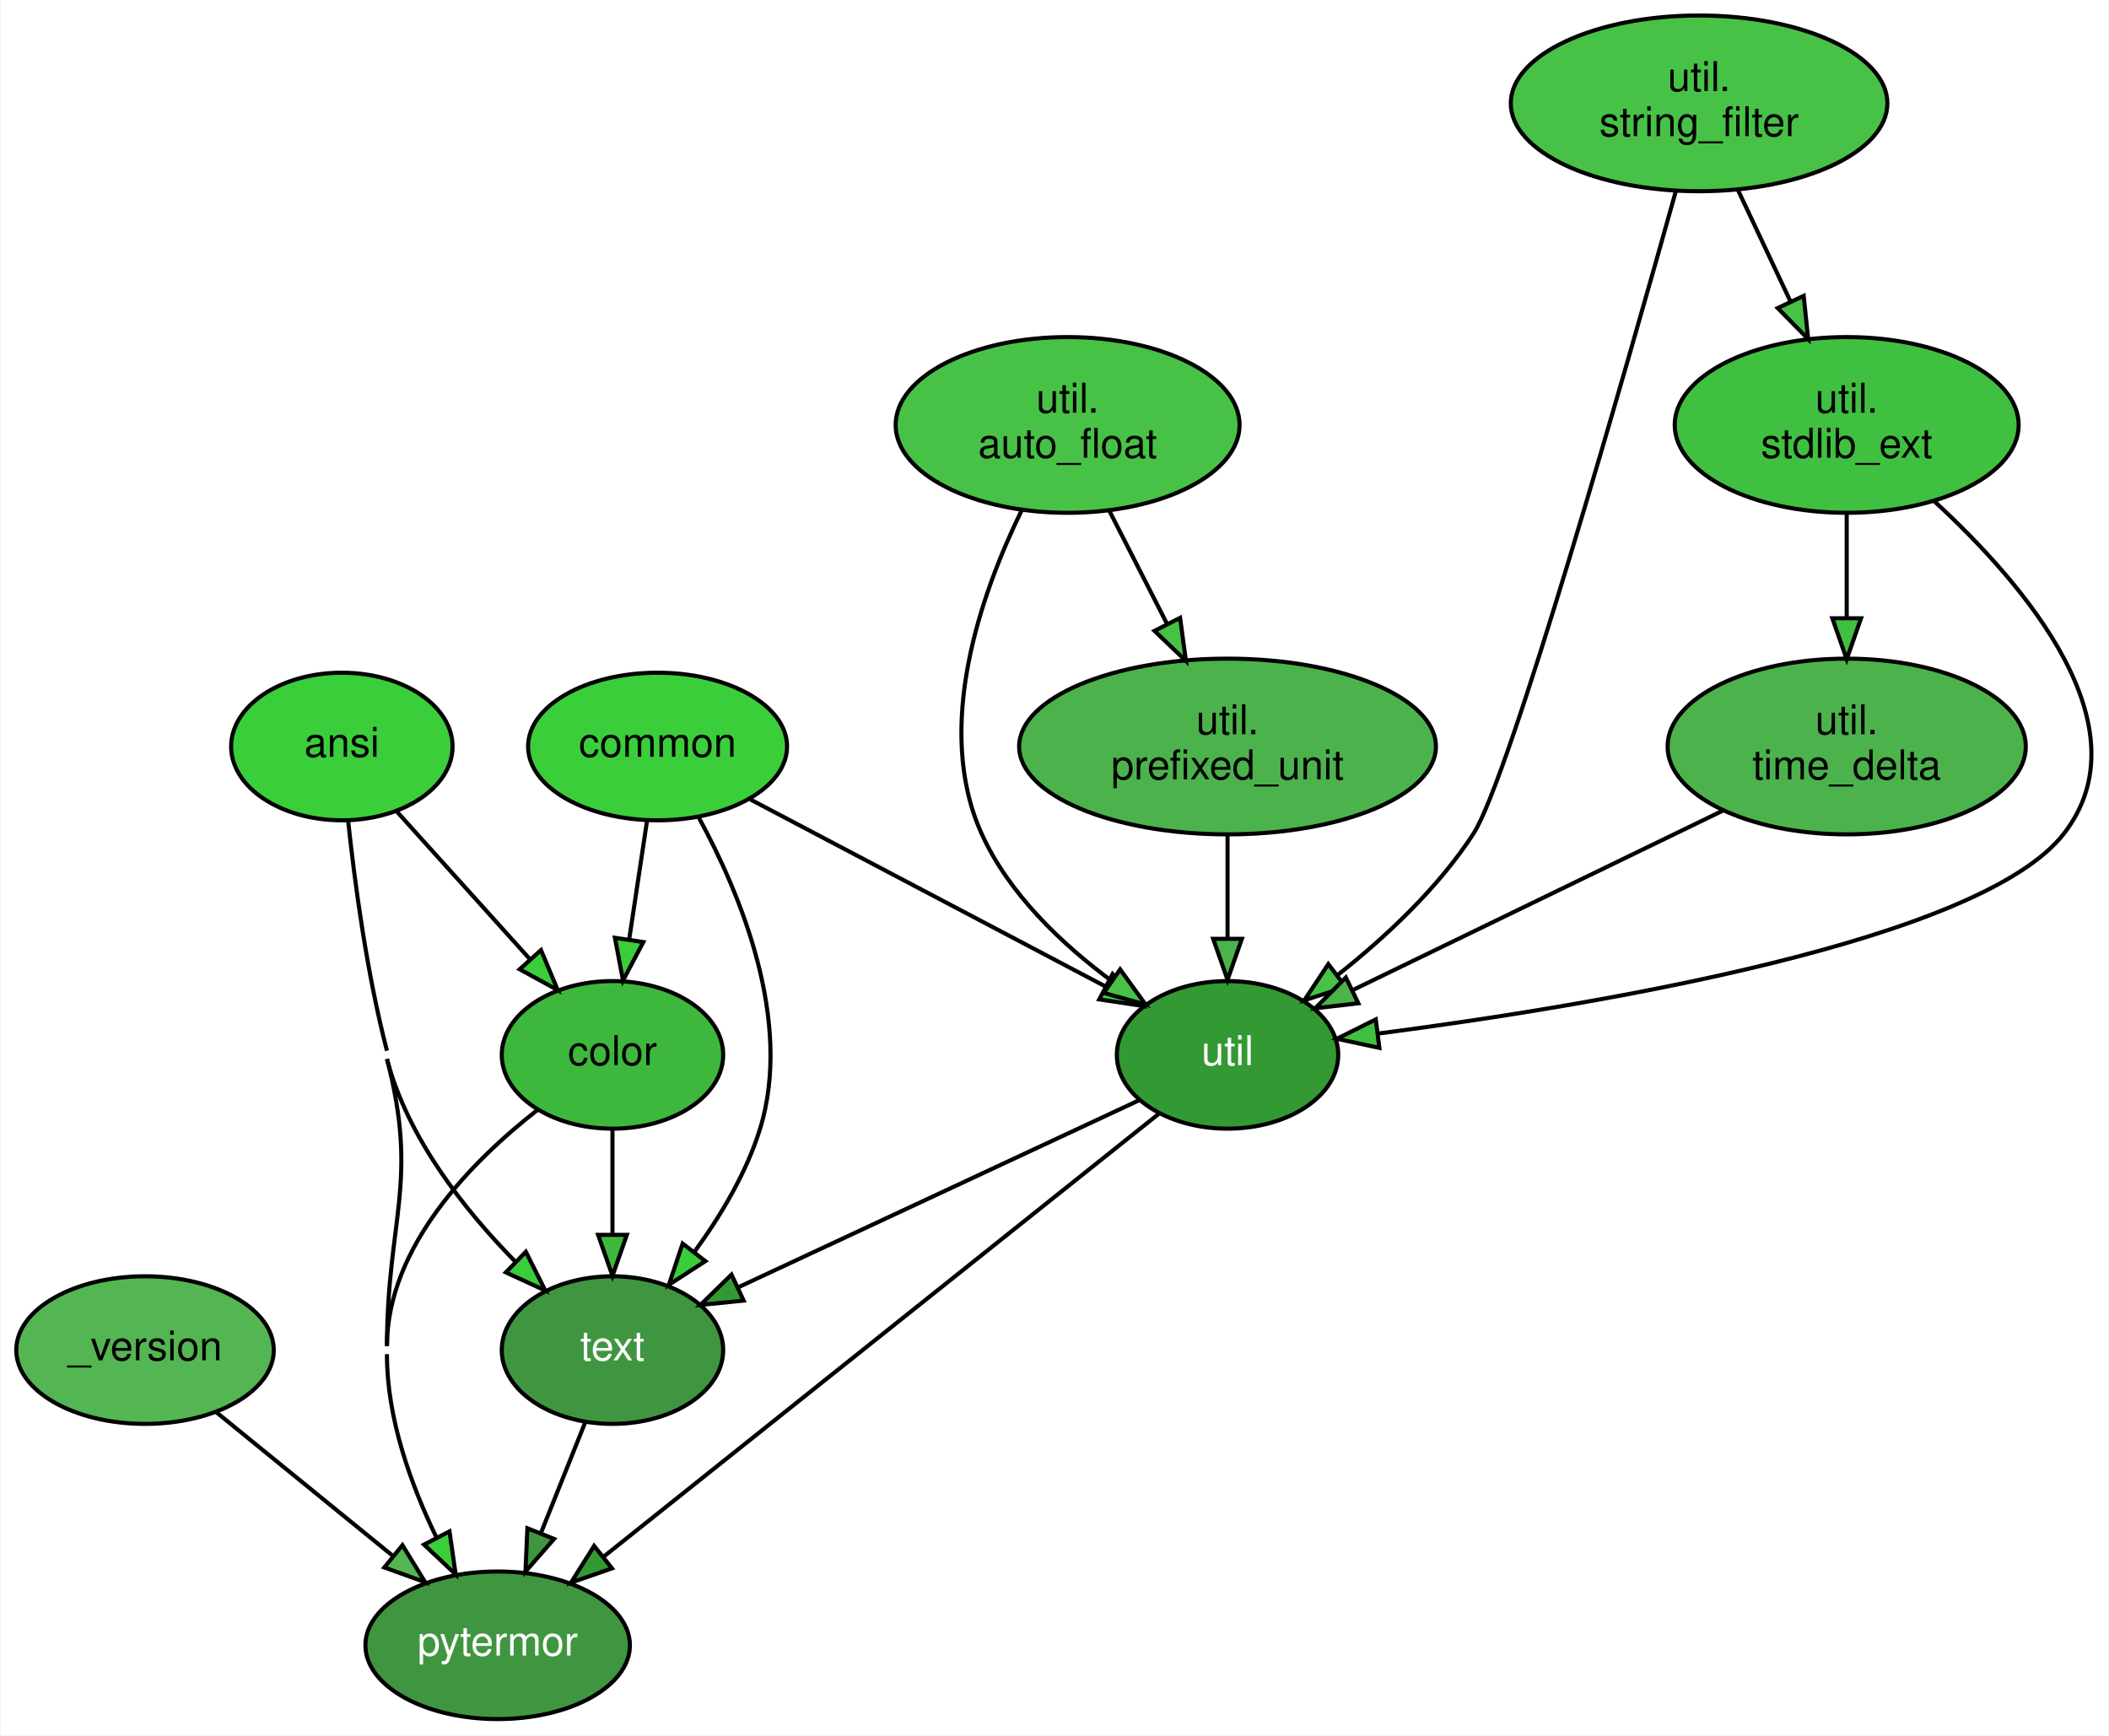
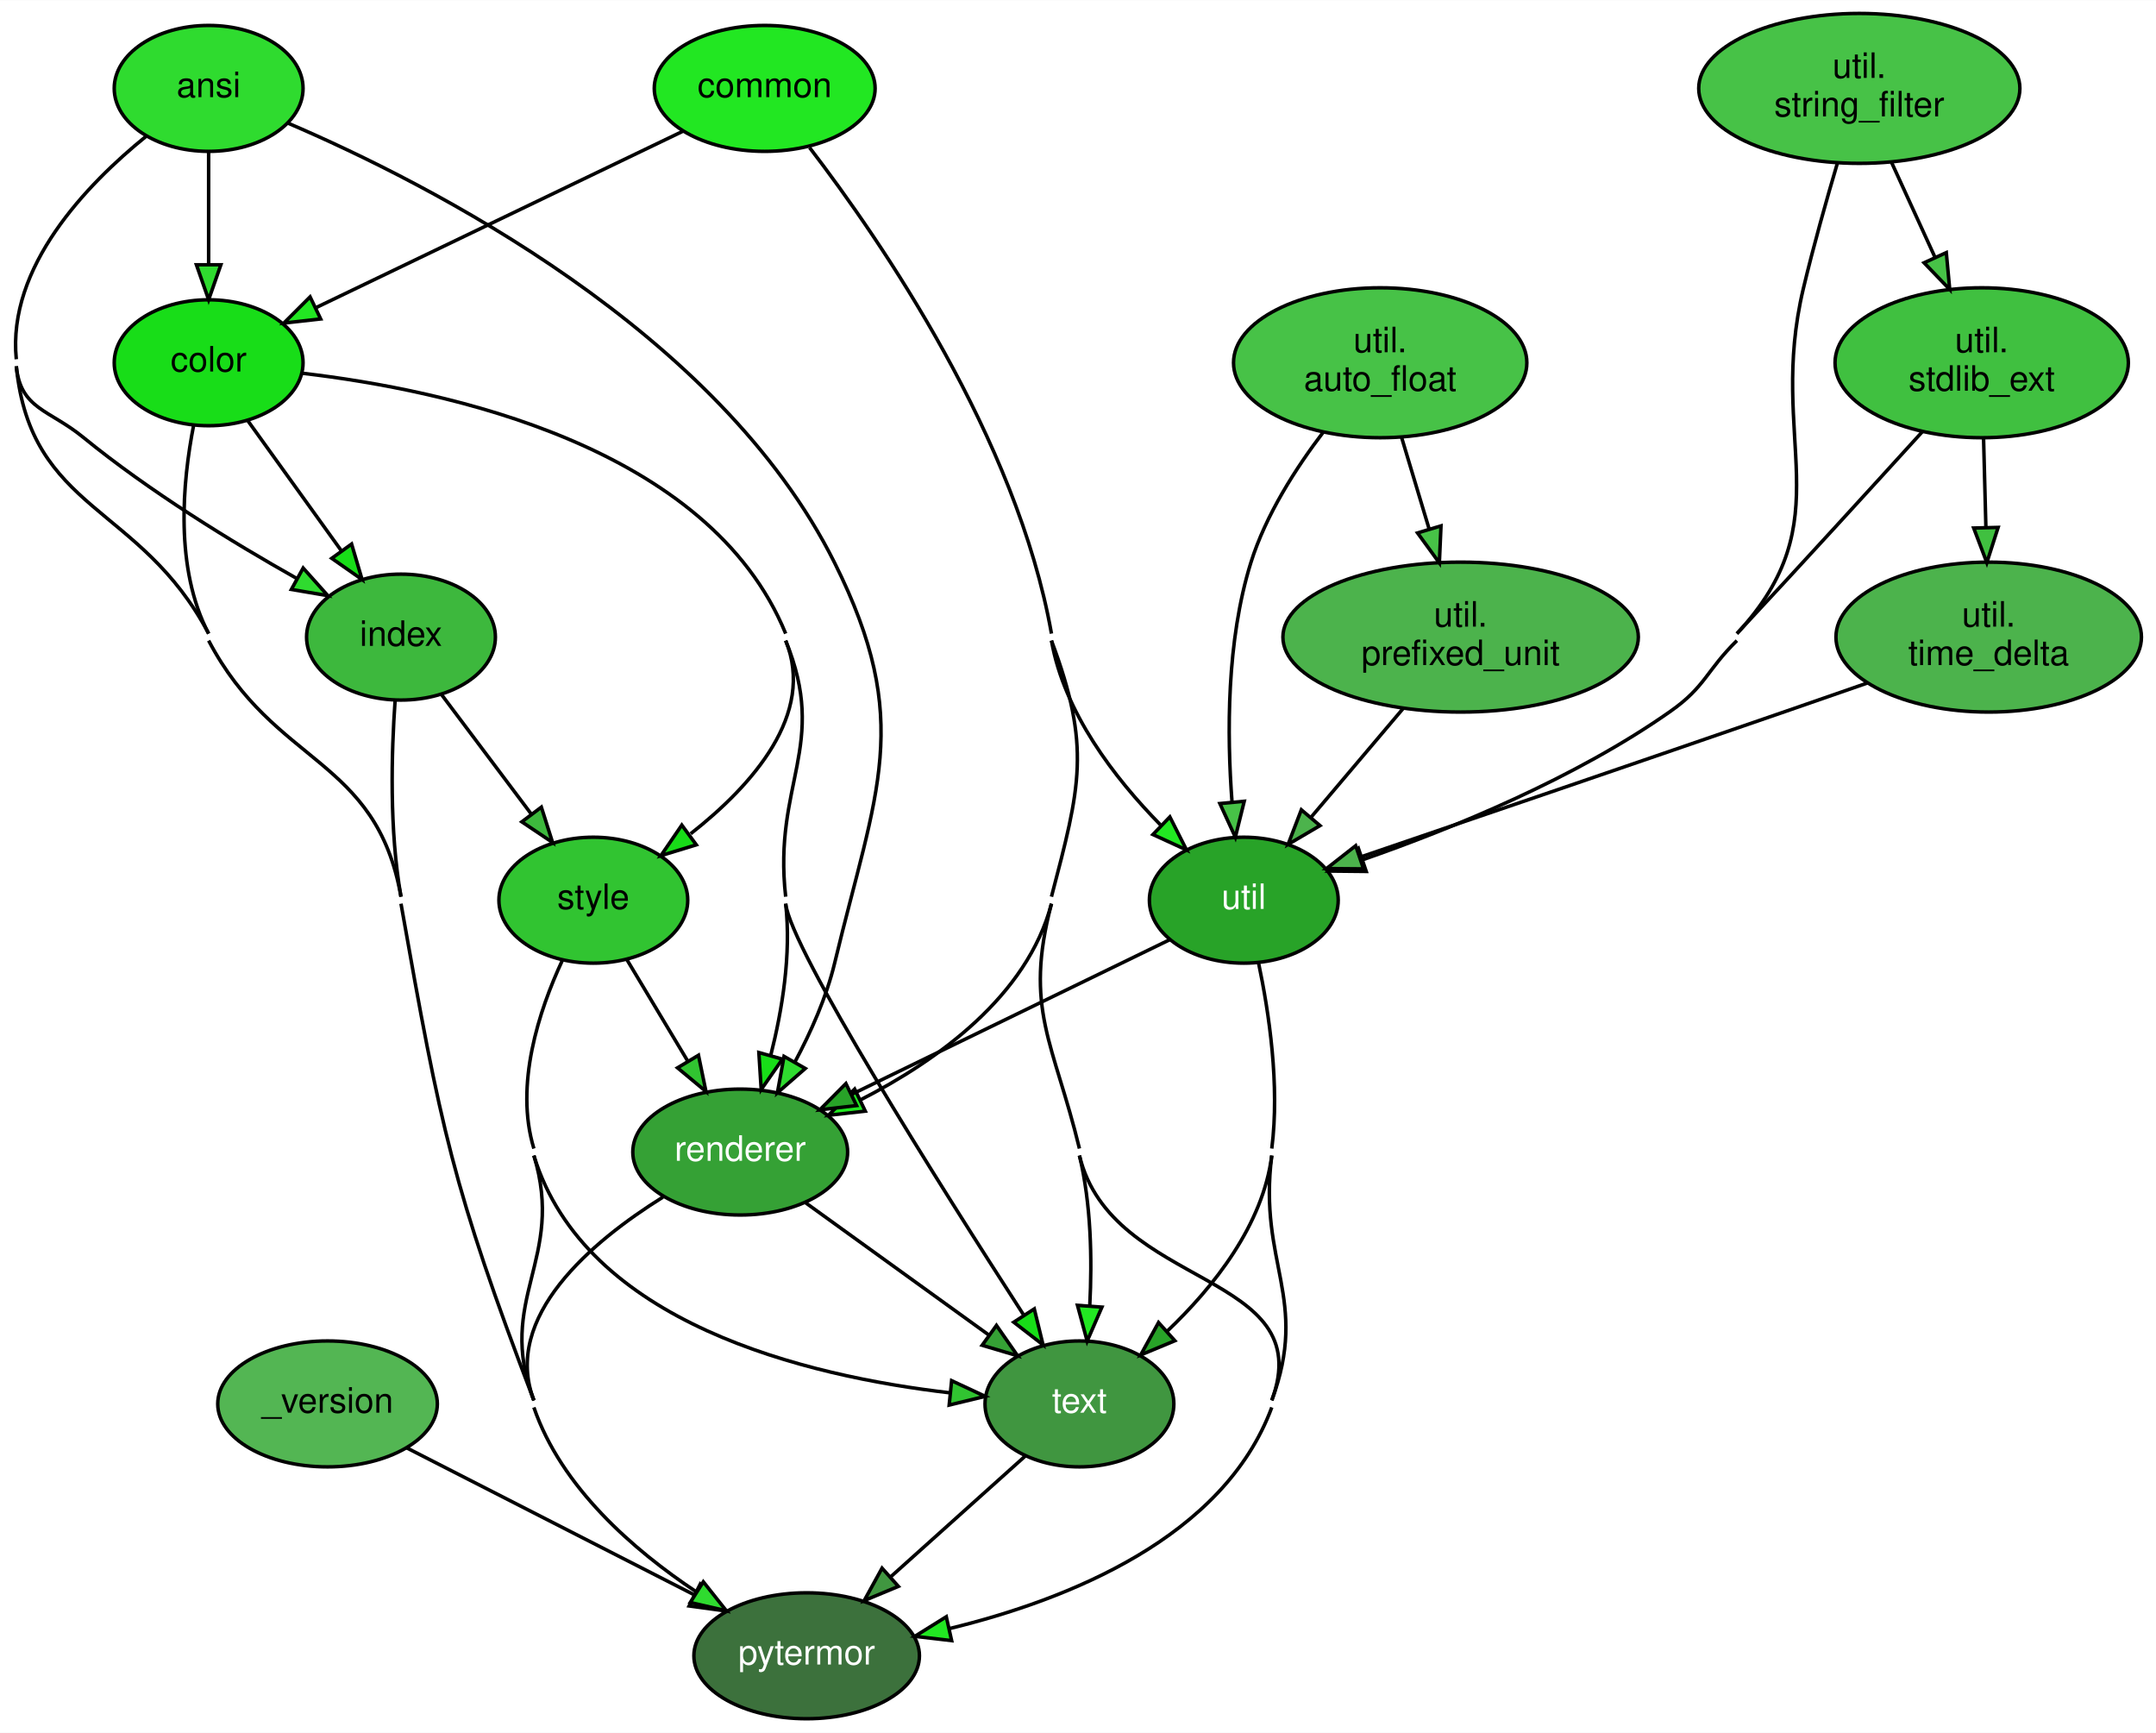
- <svg xmlns="http://www.w3.org/2000/svg" width="514pt" height="423pt" viewBox="0.00 0.00 514.00 423.28">
-   <g id="graph0" class="graph" transform="scale(1 1) rotate(0) translate(4 419.28)">
+ <svg xmlns="http://www.w3.org/2000/svg" width="616pt" height="495pt" viewBox="0.00 0.00 616.50 495.28">
+   <g id="graph0" class="graph" transform="scale(1 1) rotate(0) translate(4 491.28)">
    <style>.edge&gt;path:hover{stroke-width:8}</style>
-     <polygon fill="white" stroke="transparent" points="-4,4 -4,-419.28 510,-419.28 510,4 -4,4" />
+     <polygon fill="white" stroke="transparent" points="-4,4 -4,-491.28 612.5,-491.28 612.5,4 -4,4" />
    <g id="node1" class="node">
      <style>.edge&gt;path:hover{stroke-width:8}</style>
-       <ellipse fill="#409640" stroke="black" cx="117.2" cy="-18" rx="32.25" ry="18" />
-       <text text-anchor="middle" x="117.2" y="-15.5" font-family="Helvetica,sans-Serif" font-size="10.00" fill="#ffffff">pytermor</text>
+       <ellipse fill="#3c713c" stroke="black" cx="226.66" cy="-18" rx="32.25" ry="18" />
+       <text text-anchor="middle" x="226.66" y="-15.5" font-family="Helvetica,sans-Serif" font-size="10.00" fill="#ffffff">pytermor</text>
    </g>
    <g id="node2" class="node">
      <style>.edge&gt;path:hover{stroke-width:8}</style>
-       <ellipse fill="#53b653" stroke="black" cx="31.2" cy="-90" rx="31.4" ry="18" />
-       <text text-anchor="middle" x="31.2" y="-87.5" font-family="Helvetica,sans-Serif" font-size="10.00" fill="#000000">_version</text>
+       <ellipse fill="#53b653" stroke="black" cx="89.66" cy="-90" rx="31.4" ry="18" />
+       <text text-anchor="middle" x="89.66" y="-87.5" font-family="Helvetica,sans-Serif" font-size="10.00" fill="#000000">_version</text>
    </g>
    <g id="edge1" class="edge">
      <style>.edge&gt;path:hover{stroke-width:8}</style>
-       <path fill="none" stroke="black" d="M48.6,-74.83C60.99,-64.75 77.84,-51.03 91.74,-39.72" />
-       <polygon fill="#53b653" stroke="black" points="93.98,-42.41 99.53,-33.38 89.56,-36.98 93.98,-42.41" />
+       <path fill="none" stroke="black" d="M112.28,-77.44C134.65,-66.01 169.11,-48.4 194.36,-35.5" />
+       <polygon fill="#53b653" stroke="black" points="196.23,-38.48 203.54,-30.81 193.05,-32.24 196.23,-38.48" />
    </g>
    <g id="node3" class="node">
      <style>.edge&gt;path:hover{stroke-width:8}</style>
-       <ellipse fill="#3bce3b" stroke="black" cx="79.2" cy="-237.21" rx="27" ry="18" />
-       <text text-anchor="middle" x="79.2" y="-234.71" font-family="Helvetica,sans-Serif" font-size="10.00" fill="#000000">ansi</text>
+       <ellipse fill="#2fdb2f" stroke="black" cx="55.66" cy="-466.07" rx="27" ry="18" />
+       <text text-anchor="middle" x="55.66" y="-463.57" font-family="Helvetica,sans-Serif" font-size="10.00" fill="#000000">ansi</text>
    </g>
    <g id="edge2" class="edge">
      <style>.edge&gt;path:hover{stroke-width:8}</style>
-       <path fill="none" stroke="black" d="M80.73,-219.14C82.32,-204.17 85.27,-181.91 90.2,-163" />
-       <path fill="none" stroke="black" d="M90.2,-161C98.05,-130.9 90.29,-122.11 90.2,-91" />
-       <path fill="none" stroke="black" d="M90.2,-89C90.15,-73.53 95.96,-57.36 102.2,-44.45" />
-       <polygon fill="#3bce3b" stroke="black" points="105.45,-45.78 106.96,-35.29 99.24,-42.55 105.45,-45.78" />
+       <path fill="none" stroke="black" d="M37.79,-452.38C20.75,-438.6 -1.97,-414.99 0.66,-388.64" />
+       <path fill="none" stroke="black" d="M0.66,-386.64C4.82,-345 36.17,-347.25 55.66,-310.21" />
+       <path fill="none" stroke="black" d="M55.66,-308.21C74.61,-272.2 103.56,-275.07 110.66,-235" />
+       <path fill="none" stroke="black" d="M110.66,-233C122.05,-168.67 125.38,-152.05 148.66,-91" />
+       <path fill="none" stroke="black" d="M148.66,-89C156.46,-66.22 177.04,-48.29 195.11,-36.27" />
+       <polygon fill="#2fdb2f" stroke="black" points="197.11,-39.15 203.7,-30.86 193.38,-33.23 197.11,-39.15" />
    </g>
    <g id="node4" class="node">
      <style>.edge&gt;path:hover{stroke-width:8}</style>
-       <ellipse fill="#3db83d" stroke="black" cx="145.2" cy="-162" rx="27" ry="18" />
-       <text text-anchor="middle" x="145.2" y="-159.5" font-family="Helvetica,sans-Serif" font-size="10.00" fill="#000000">color</text>
+       <ellipse fill="#18dd18" stroke="black" cx="55.66" cy="-387.64" rx="27" ry="18" />
+       <text text-anchor="middle" x="55.66" y="-385.14" font-family="Helvetica,sans-Serif" font-size="10.00" fill="#000000">color</text>
    </g>
    <g id="edge3" class="edge">
      <style>.edge&gt;path:hover{stroke-width:8}</style>
-       <path fill="none" stroke="black" d="M92.56,-221.4C101.86,-211.08 114.44,-197.12 124.97,-185.44" />
-       <polygon fill="#3bce3b" stroke="black" points="127.77,-187.56 131.86,-177.79 122.57,-182.88 127.77,-187.56" />
+       <path fill="none" stroke="black" d="M55.66,-447.72C55.66,-438.28 55.66,-426.38 55.66,-415.73" />
+       <polygon fill="#2fdb2f" stroke="black" points="59.16,-415.65 55.66,-405.65 52.16,-415.65 59.16,-415.65" />
    </g>
    <g id="node6" class="node">
      <style>.edge&gt;path:hover{stroke-width:8}</style>
-       <ellipse fill="#409640" stroke="black" cx="145.2" cy="-90" rx="27" ry="18" />
-       <text text-anchor="middle" x="145.2" y="-87.5" font-family="Helvetica,sans-Serif" font-size="10.00" fill="#ffffff">text</text>
+       <ellipse fill="#3db83d" stroke="black" cx="110.66" cy="-309.21" rx="27" ry="18" />
+       <text text-anchor="middle" x="110.66" y="-306.71" font-family="Helvetica,sans-Serif" font-size="10.00" fill="#000000">index</text>
    </g>
    <g id="edge4" class="edge">
      <style>.edge&gt;path:hover{stroke-width:8}</style>
-       <path fill="none" stroke="black" d="M90.2,-161C95.17,-141.93 108.84,-124.49 121.3,-111.78" />
-       <polygon fill="#3bce3b" stroke="black" points="124.07,-113.98 128.82,-104.51 119.2,-108.95 124.07,-113.98" />
+       <path fill="none" stroke="black" d="M0.66,-386.64C1.88,-374.37 10.11,-374.23 19.66,-366.43 38.73,-350.85 62.46,-336.33 80.9,-325.95" />
+       <polygon fill="#2fdb2f" stroke="black" points="82.69,-328.96 89.75,-321.06 79.31,-322.83 82.69,-328.96" />
+     </g>
+     <g id="node7" class="node">
+       <style>.edge&gt;path:hover{stroke-width:8}</style>
+       <ellipse fill="#35a135" stroke="black" cx="207.66" cy="-162" rx="30.72" ry="18" />
+       <text text-anchor="middle" x="207.66" y="-159.5" font-family="Helvetica,sans-Serif" font-size="10.00" fill="#ffffff">renderer</text>
    </g>
    <g id="edge5" class="edge">
      <style>.edge&gt;path:hover{stroke-width:8}</style>
-       <path fill="none" stroke="black" d="M126.92,-148.58C110.94,-136.1 90.27,-115.26 90.2,-91" />
+       <path fill="none" stroke="black" d="M78.32,-456.15C118.61,-438.9 201.58,-396.71 234.66,-330.43 257.37,-284.92 246.53,-265.45 234.66,-216 232.32,-206.27 227.88,-196.3 223.27,-187.68" />
+       <polygon fill="#2fdb2f" stroke="black" points="226.27,-185.89 218.29,-178.93 220.19,-189.35 226.27,-185.89" />
    </g>
    <g id="edge6" class="edge">
      <style>.edge&gt;path:hover{stroke-width:8}</style>
-       <path fill="none" stroke="black" d="M145.2,-143.7C145.2,-135.98 145.2,-126.71 145.2,-118.11" />
-       <polygon fill="#3db83d" stroke="black" points="148.7,-118.1 145.2,-108.1 141.7,-118.1 148.7,-118.1" />
+       <path fill="none" stroke="black" d="M51.37,-369.77C48.18,-353.53 45.9,-328.77 55.66,-310.21" />
+     </g>
+     <g id="edge7" class="edge">
+       <style>.edge&gt;path:hover{stroke-width:8}</style>
+       <path fill="none" stroke="black" d="M66.79,-371.17C74.47,-360.5 84.82,-346.11 93.54,-333.99" />
+       <polygon fill="#18dd18" stroke="black" points="96.54,-335.82 99.54,-325.66 90.86,-331.73 96.54,-335.82" />
+     </g>
+     <g id="edge8" class="edge">
+       <style>.edge&gt;path:hover{stroke-width:8}</style>
+       <path fill="none" stroke="black" d="M220.66,-308.21C232.98,-278.1 217,-267.33 220.66,-235" />
+       <path fill="none" stroke="black" d="M220.66,-233C222.29,-218.56 219.68,-202.62 216.38,-189.6" />
+       <polygon fill="#18dd18" stroke="black" points="219.73,-188.56 213.66,-179.87 212.99,-190.45 219.73,-188.56" />
+     </g>
+     <g id="node8" class="node">
+       <style>.edge&gt;path:hover{stroke-width:8}</style>
+       <ellipse fill="#31c431" stroke="black" cx="165.66" cy="-234" rx="27" ry="18" />
+       <text text-anchor="middle" x="165.66" y="-231.5" font-family="Helvetica,sans-Serif" font-size="10.00" fill="#000000">style</text>
+     </g>
+     <g id="edge9" class="edge">
+       <style>.edge&gt;path:hover{stroke-width:8}</style>
+       <path fill="none" stroke="black" d="M82.59,-384.62C123.46,-379.85 198.73,-363.83 220.66,-310.21" />
+       <path fill="none" stroke="black" d="M220.66,-308.21C229.24,-287.22 211.18,-266.89 193.5,-253" />
+       <polygon fill="#18dd18" stroke="black" points="195.11,-249.83 184.98,-246.73 190.96,-255.47 195.11,-249.83" />
+     </g>
+     <g id="node9" class="node">
+       <style>.edge&gt;path:hover{stroke-width:8}</style>
+       <ellipse fill="#409640" stroke="black" cx="304.66" cy="-90" rx="27" ry="18" />
+       <text text-anchor="middle" x="304.66" y="-87.5" font-family="Helvetica,sans-Serif" font-size="10.00" fill="#ffffff">text</text>
+     </g>
+     <g id="edge10" class="edge">
+       <style>.edge&gt;path:hover{stroke-width:8}</style>
+       <path fill="none" stroke="black" d="M220.66,-233C222.13,-219.95 264.63,-152.68 288.6,-115.6" />
+       <polygon fill="#18dd18" stroke="black" points="291.75,-117.17 294.26,-106.88 285.88,-113.36 291.75,-117.17" />
    </g>
    <g id="node5" class="node">
      <style>.edge&gt;path:hover{stroke-width:8}</style>
-       <ellipse fill="#3bce3b" stroke="black" cx="156.2" cy="-237.21" rx="31.58" ry="18" />
-       <text text-anchor="middle" x="156.2" y="-234.71" font-family="Helvetica,sans-Serif" font-size="10.00" fill="#000000">common</text>
-     </g>
-     <g id="edge7" class="edge">
-       <style>.edge&gt;path:hover{stroke-width:8}</style>
-       <path fill="none" stroke="black" d="M153.65,-219.23C152.35,-210.61 150.75,-199.92 149.28,-190.19" />
-       <polygon fill="#3bce3b" stroke="black" points="152.72,-189.51 147.77,-180.14 145.8,-190.55 152.72,-189.51" />
-     </g>
-     <g id="edge8" class="edge">
-       <style>.edge&gt;path:hover{stroke-width:8}</style>
-       <path fill="none" stroke="black" d="M166.3,-219.79C176.38,-201.28 189.29,-170.32 181.2,-144 177.91,-133.31 171.66,-122.85 165.27,-114.08" />
-       <polygon fill="#3bce3b" stroke="black" points="167.85,-111.69 158.95,-105.93 162.31,-115.98 167.85,-111.69" />
-     </g>
-     <g id="node7" class="node">
-       <style>.edge&gt;path:hover{stroke-width:8}</style>
-       <ellipse fill="#339933" stroke="black" cx="295.2" cy="-162" rx="27" ry="18" />
-       <text text-anchor="middle" x="295.2" y="-159.5" font-family="Helvetica,sans-Serif" font-size="10.00" fill="#ffffff">util</text>
-     </g>
-     <g id="edge9" class="edge">
-       <style>.edge&gt;path:hover{stroke-width:8}</style>
-       <path fill="none" stroke="black" d="M178.84,-224.29C202.41,-211.87 239.44,-192.37 265.38,-178.71" />
-       <polygon fill="#3bce3b" stroke="black" points="267.17,-181.72 274.38,-173.96 263.91,-175.53 267.17,-181.72" />
-     </g>
-     <g id="edge10" class="edge">
-       <style>.edge&gt;path:hover{stroke-width:8}</style>
-       <path fill="none" stroke="black" d="M138.56,-72.41C135.33,-64.34 131.37,-54.43 127.74,-45.35" />
-       <polygon fill="#409640" stroke="black" points="130.95,-43.94 123.98,-35.96 124.45,-46.54 130.95,-43.94" />
+       <ellipse fill="#22e722" stroke="black" cx="214.66" cy="-466.07" rx="31.58" ry="18" />
+       <text text-anchor="middle" x="214.66" y="-463.57" font-family="Helvetica,sans-Serif" font-size="10.00" fill="#000000">common</text>
    </g>
    <g id="edge11" class="edge">
      <style>.edge&gt;path:hover{stroke-width:8}</style>
-       <path fill="none" stroke="black" d="M278.45,-147.64C247.24,-122.74 179.96,-69.07 142.94,-39.53" />
-       <polygon fill="#339933" stroke="black" points="145.08,-36.77 135.08,-33.27 140.72,-42.24 145.08,-36.77" />
+       <path fill="none" stroke="black" d="M227.49,-449.16C247.98,-422.43 286.79,-365.93 296.66,-310.21" />
+       <path fill="none" stroke="black" d="M296.66,-308.21C308.06,-277.74 304.9,-266.48 296.66,-235" />
+       <path fill="none" stroke="black" d="M296.66,-233C288.72,-202.71 297.28,-193.43 304.66,-163" />
+       <path fill="none" stroke="black" d="M304.66,-161C313.98,-122.55 373.41,-128.1 359.66,-91" />
+       <path fill="none" stroke="black" d="M359.66,-89C345.85,-51.75 301.43,-34.05 267.68,-25.82" />
+       <polygon fill="#22e722" stroke="black" points="268.12,-22.33 257.6,-23.56 266.59,-29.16 268.12,-22.33" />
    </g>
    <g id="edge12" class="edge">
      <style>.edge&gt;path:hover{stroke-width:8}</style>
-       <path fill="none" stroke="black" d="M273.71,-150.97C248.09,-139.02 205.09,-118.95 175.95,-105.35" />
-       <polygon fill="#339933" stroke="black" points="177.19,-102.07 166.65,-101.01 174.23,-108.41 177.19,-102.07" />
-     </g>
-     <g id="node8" class="node">
-       <style>.edge&gt;path:hover{stroke-width:8}</style>
-       <ellipse fill="#47c247" stroke="black" cx="256.2" cy="-315.64" rx="41.94" ry="21.43" />
-       <text text-anchor="middle" x="256.2" y="-318.64" font-family="Helvetica,sans-Serif" font-size="10.00" fill="#000000">util.</text>
-       <text text-anchor="middle" x="256.2" y="-307.64" font-family="Helvetica,sans-Serif" font-size="10.00" fill="#000000">auto_float</text>
+       <path fill="none" stroke="black" d="M191.2,-453.79C163.45,-440.45 117.16,-418.2 86.53,-403.48" />
+       <polygon fill="#22e722" stroke="black" points="87.7,-400.16 77.17,-398.98 84.67,-406.47 87.7,-400.16" />
    </g>
    <g id="edge13" class="edge">
      <style>.edge&gt;path:hover{stroke-width:8}</style>
-       <path fill="none" stroke="black" d="M245.07,-294.97C235.05,-274.49 223.54,-241.86 235.2,-216 241.84,-201.28 254.81,-189 267,-179.99" />
-       <polygon fill="#47c247" stroke="black" points="269.01,-182.85 275.22,-174.27 265.01,-177.1 269.01,-182.85" />
-     </g>
-     <g id="node9" class="node">
-       <style>.edge&gt;path:hover{stroke-width:8}</style>
-       <ellipse fill="#4cb34c" stroke="black" cx="295.2" cy="-237.21" rx="50.82" ry="21.43" />
-       <text text-anchor="middle" x="295.2" y="-240.21" font-family="Helvetica,sans-Serif" font-size="10.00" fill="#000000">util.</text>
-       <text text-anchor="middle" x="295.2" y="-229.21" font-family="Helvetica,sans-Serif" font-size="10.00" fill="#000000">prefixed_unit</text>
+       <path fill="none" stroke="black" d="M296.66,-233C289.73,-206.54 264.04,-188.17 242.04,-176.91" />
+       <polygon fill="#22e722" stroke="black" points="243.43,-173.69 232.9,-172.51 240.39,-180 243.43,-173.69" />
    </g>
    <g id="edge14" class="edge">
      <style>.edge&gt;path:hover{stroke-width:8}</style>
-       <path fill="none" stroke="black" d="M266.24,-294.96C270.58,-286.47 275.73,-276.36 280.48,-267.05" />
-       <polygon fill="#47c247" stroke="black" points="283.63,-268.59 285.05,-258.09 277.39,-265.41 283.63,-268.59" />
+       <path fill="none" stroke="black" d="M304.66,-161C308.01,-147.16 308.3,-131.32 307.62,-118.22" />
+       <polygon fill="#22e722" stroke="black" points="311.09,-117.67 306.87,-107.95 304.1,-118.18 311.09,-117.67" />
+     </g>
+     <g id="node10" class="node">
+       <style>.edge&gt;path:hover{stroke-width:8}</style>
+       <ellipse fill="#28a328" stroke="black" cx="351.66" cy="-234" rx="27" ry="18" />
+       <text text-anchor="middle" x="351.66" y="-231.5" font-family="Helvetica,sans-Serif" font-size="10.00" fill="#ffffff">util</text>
    </g>
    <g id="edge15" class="edge">
      <style>.edge&gt;path:hover{stroke-width:8}</style>
-       <path fill="none" stroke="black" d="M295.2,-215.82C295.2,-207.97 295.2,-198.86 295.2,-190.45" />
-       <polygon fill="#4cb34c" stroke="black" points="298.7,-190.31 295.2,-180.31 291.7,-190.31 298.7,-190.31" />
-     </g>
-     <g id="node10" class="node">
-       <style>.edge&gt;path:hover{stroke-width:8}</style>
-       <ellipse fill="#40c040" stroke="black" cx="446.2" cy="-315.64" rx="41.94" ry="21.43" />
-       <text text-anchor="middle" x="446.2" y="-318.64" font-family="Helvetica,sans-Serif" font-size="10.00" fill="#000000">util.</text>
-       <text text-anchor="middle" x="446.2" y="-307.64" font-family="Helvetica,sans-Serif" font-size="10.00" fill="#000000">stdlib_ext</text>
+       <path fill="none" stroke="black" d="M296.66,-308.21C300.3,-287.67 314.66,-268.95 327.79,-255.58" />
+       <polygon fill="#22e722" stroke="black" points="330.52,-257.81 335.3,-248.35 325.67,-252.77 330.52,-257.81" />
    </g>
    <g id="edge16" class="edge">
      <style>.edge&gt;path:hover{stroke-width:8}</style>
-       <path fill="none" stroke="black" d="M467.37,-297.21C489.76,-276.65 519.3,-241.99 499.2,-216 478.89,-189.75 384.93,-174.09 331.89,-167.19" />
-       <polygon fill="#40c040" stroke="black" points="332.23,-163.7 321.87,-165.93 331.35,-170.65 332.23,-163.7" />
+       <path fill="none" stroke="black" d="M108.99,-291.2C107.92,-276.27 107.29,-254.02 110.66,-235" />
+     </g>
+     <g id="edge17" class="edge">
+       <style>.edge&gt;path:hover{stroke-width:8}</style>
+       <path fill="none" stroke="black" d="M122.32,-292.69C129.76,-282.79 139.54,-269.76 147.93,-258.6" />
+       <polygon fill="#3db83d" stroke="black" points="150.8,-260.6 154.01,-250.5 145.21,-256.4 150.8,-260.6" />
+     </g>
+     <g id="edge18" class="edge">
+       <style>.edge&gt;path:hover{stroke-width:8}</style>
+       <path fill="none" stroke="black" d="M185.55,-149.11C165.23,-136.43 139.54,-114.91 148.66,-91" />
+     </g>
+     <g id="edge19" class="edge">
+       <style>.edge&gt;path:hover{stroke-width:8}</style>
+       <path fill="none" stroke="black" d="M226.36,-147.5C241.27,-136.74 262.31,-121.56 278.83,-109.64" />
+       <polygon fill="#35a135" stroke="black" points="280.93,-112.44 286.99,-103.75 276.84,-106.76 280.93,-112.44" />
+     </g>
+     <g id="edge20" class="edge">
+       <style>.edge&gt;path:hover{stroke-width:8}</style>
+       <path fill="none" stroke="black" d="M156.77,-216.73C150.13,-202.45 143.1,-181.18 148.66,-163" />
+       <path fill="none" stroke="black" d="M148.66,-161C157.76,-131.25 137.58,-120.07 148.66,-91" />
+     </g>
+     <g id="edge21" class="edge">
+       <style>.edge&gt;path:hover{stroke-width:8}</style>
+       <path fill="none" stroke="black" d="M175.19,-217.12C180.32,-208.56 186.78,-197.8 192.58,-188.13" />
+       <polygon fill="#31c431" stroke="black" points="195.73,-189.68 197.87,-179.31 189.73,-186.08 195.73,-189.68" />
+     </g>
+     <g id="edge22" class="edge">
+       <style>.edge&gt;path:hover{stroke-width:8}</style>
+       <path fill="none" stroke="black" d="M148.66,-161C163.3,-113.11 226.39,-97.94 267.72,-93.16" />
+       <polygon fill="#31c431" stroke="black" points="268.11,-96.64 277.71,-92.16 267.41,-89.67 268.11,-96.64" />
+     </g>
+     <g id="edge23" class="edge">
+       <style>.edge&gt;path:hover{stroke-width:8}</style>
+       <path fill="none" stroke="black" d="M289.25,-75.17C278.22,-65.27 263.16,-51.75 250.57,-40.46" />
+       <polygon fill="#409640" stroke="black" points="252.89,-37.84 243.11,-33.77 248.22,-43.05 252.89,-37.84" />
+     </g>
+     <g id="edge24" class="edge">
+       <style>.edge&gt;path:hover{stroke-width:8}</style>
+       <path fill="none" stroke="black" d="M359.66,-161C355.71,-130.14 370.47,-120.17 359.66,-91" />
+     </g>
+     <g id="edge25" class="edge">
+       <style>.edge&gt;path:hover{stroke-width:8}</style>
+       <path fill="none" stroke="black" d="M330.41,-222.67C306.48,-211.04 267.32,-192 239.67,-178.56" />
+       <polygon fill="#28a328" stroke="black" points="240.94,-175.29 230.42,-174.07 237.88,-181.58 240.94,-175.29" />
+     </g>
+     <g id="edge26" class="edge">
+       <style>.edge&gt;path:hover{stroke-width:8}</style>
+       <path fill="none" stroke="black" d="M355.89,-216.01C358.88,-201.83 361.97,-181.08 359.66,-163" />
+       <path fill="none" stroke="black" d="M359.66,-161C357.12,-141.14 343.06,-123.45 329.79,-110.82" />
+       <polygon fill="#28a328" stroke="black" points="331.95,-108.06 322.17,-103.99 327.28,-113.27 331.95,-108.06" />
+     </g>
+     <g id="node11" class="node">
+       <style>.edge&gt;path:hover{stroke-width:8}</style>
+       <ellipse fill="#47c247" stroke="black" cx="390.66" cy="-387.64" rx="41.94" ry="21.43" />
+       <text text-anchor="middle" x="390.66" y="-390.64" font-family="Helvetica,sans-Serif" font-size="10.00" fill="#000000">util.</text>
+       <text text-anchor="middle" x="390.66" y="-379.64" font-family="Helvetica,sans-Serif" font-size="10.00" fill="#000000">auto_float</text>
+     </g>
+     <g id="edge27" class="edge">
+       <style>.edge&gt;path:hover{stroke-width:8}</style>
+       <path fill="none" stroke="black" d="M374.53,-368C366.63,-357.66 357.93,-344.15 353.66,-330.43 346.72,-308.13 346.82,-281.47 348.3,-262" />
+       <polygon fill="#47c247" stroke="black" points="351.79,-262.28 349.24,-252 344.82,-261.63 351.79,-262.28" />
    </g>
    <g id="node12" class="node">
      <style>.edge&gt;path:hover{stroke-width:8}</style>
-       <ellipse fill="#4cb34c" stroke="black" cx="446.2" cy="-237.21" rx="43.68" ry="21.43" />
-       <text text-anchor="middle" x="446.2" y="-240.21" font-family="Helvetica,sans-Serif" font-size="10.00" fill="#000000">util.</text>
-       <text text-anchor="middle" x="446.2" y="-229.21" font-family="Helvetica,sans-Serif" font-size="10.00" fill="#000000">time_delta</text>
-     </g>
-     <g id="edge17" class="edge">
-       <style>.edge&gt;path:hover{stroke-width:8}</style>
-       <path fill="none" stroke="black" d="M446.2,-294.16C446.2,-286.3 446.2,-277.16 446.2,-268.57" />
-       <polygon fill="#40c040" stroke="black" points="449.7,-268.49 446.2,-258.49 442.7,-268.49 449.7,-268.49" />
-     </g>
-     <g id="node11" class="node">
-       <style>.edge&gt;path:hover{stroke-width:8}</style>
-       <ellipse fill="#47c247" stroke="black" cx="410.2" cy="-394.07" rx="45.92" ry="21.43" />
-       <text text-anchor="middle" x="410.2" y="-397.07" font-family="Helvetica,sans-Serif" font-size="10.00" fill="#000000">util.</text>
-       <text text-anchor="middle" x="410.2" y="-386.07" font-family="Helvetica,sans-Serif" font-size="10.00" fill="#000000">string_filter</text>
-     </g>
-     <g id="edge18" class="edge">
-       <style>.edge&gt;path:hover{stroke-width:8}</style>
-       <path fill="none" stroke="black" d="M404.62,-372.97C392.45,-329.48 363.92,-229.48 355.2,-216 346.57,-202.67 333.69,-190.68 322.08,-181.49" />
-       <polygon fill="#47c247" stroke="black" points="324,-178.56 313.92,-175.31 319.78,-184.14 324,-178.56" />
-     </g>
-     <g id="edge19" class="edge">
-       <style>.edge&gt;path:hover{stroke-width:8}</style>
-       <path fill="none" stroke="black" d="M419.66,-372.99C423.58,-364.65 428.22,-354.81 432.51,-345.71" />
-       <polygon fill="#47c247" stroke="black" points="435.71,-347.12 436.8,-336.59 429.38,-344.14 435.71,-347.12" />
-     </g>
-     <g id="edge20" class="edge">
-       <style>.edge&gt;path:hover{stroke-width:8}</style>
-       <path fill="none" stroke="black" d="M416,-221.57C389.79,-208.86 352.01,-190.55 325.7,-177.79" />
-       <polygon fill="#4cb34c" stroke="black" points="327.1,-174.58 316.57,-173.36 324.05,-180.88 327.1,-174.58" />
+       <ellipse fill="#4cb34c" stroke="black" cx="413.66" cy="-309.21" rx="50.82" ry="21.43" />
+       <text text-anchor="middle" x="413.66" y="-312.21" font-family="Helvetica,sans-Serif" font-size="10.00" fill="#000000">util.</text>
+       <text text-anchor="middle" x="413.66" y="-301.21" font-family="Helvetica,sans-Serif" font-size="10.00" fill="#000000">prefixed_unit</text>
+     </g>
+     <g id="edge28" class="edge">
+       <style>.edge&gt;path:hover{stroke-width:8}</style>
+       <path fill="none" stroke="black" d="M396.7,-366.56C399.14,-358.46 402,-348.95 404.67,-340.07" />
+       <polygon fill="#47c247" stroke="black" points="408.05,-341.01 407.58,-330.42 401.34,-338.99 408.05,-341.01" />
+     </g>
+     <g id="edge29" class="edge">
+       <style>.edge&gt;path:hover{stroke-width:8}</style>
+       <path fill="none" stroke="black" d="M397.37,-288.98C389.21,-279.35 379.29,-267.63 370.78,-257.58" />
+       <polygon fill="#4cb34c" stroke="black" points="373.45,-255.32 364.32,-249.95 368.11,-259.84 373.45,-255.32" />
+     </g>
+     <g id="node13" class="node">
+       <style>.edge&gt;path:hover{stroke-width:8}</style>
+       <ellipse fill="#40c040" stroke="black" cx="562.66" cy="-387.64" rx="41.94" ry="21.43" />
+       <text text-anchor="middle" x="562.66" y="-390.64" font-family="Helvetica,sans-Serif" font-size="10.00" fill="#000000">util.</text>
+       <text text-anchor="middle" x="562.66" y="-379.64" font-family="Helvetica,sans-Serif" font-size="10.00" fill="#000000">stdlib_ext</text>
+     </g>
+     <g id="edge30" class="edge">
+       <style>.edge&gt;path:hover{stroke-width:8}</style>
+       <path fill="none" stroke="black" d="M545.77,-368.02C531.65,-352.5 510.94,-329.82 492.66,-310.21" />
+     </g>
+     <g id="node15" class="node">
+       <style>.edge&gt;path:hover{stroke-width:8}</style>
+       <ellipse fill="#4cb34c" stroke="black" cx="564.66" cy="-309.21" rx="43.68" ry="21.43" />
+       <text text-anchor="middle" x="564.66" y="-312.21" font-family="Helvetica,sans-Serif" font-size="10.00" fill="#000000">util.</text>
+       <text text-anchor="middle" x="564.66" y="-301.21" font-family="Helvetica,sans-Serif" font-size="10.00" fill="#000000">time_delta</text>
+     </g>
+     <g id="edge31" class="edge">
+       <style>.edge&gt;path:hover{stroke-width:8}</style>
+       <path fill="none" stroke="black" d="M563.19,-366.16C563.4,-358.3 563.64,-349.16 563.86,-340.57" />
+       <polygon fill="#40c040" stroke="black" points="567.36,-340.57 564.13,-330.49 560.37,-340.39 567.36,-340.57" />
+     </g>
+     <g id="node14" class="node">
+       <style>.edge&gt;path:hover{stroke-width:8}</style>
+       <ellipse fill="#47c247" stroke="black" cx="527.66" cy="-466.07" rx="45.92" ry="21.43" />
+       <text text-anchor="middle" x="527.66" y="-469.07" font-family="Helvetica,sans-Serif" font-size="10.00" fill="#000000">util.</text>
+       <text text-anchor="middle" x="527.66" y="-458.07" font-family="Helvetica,sans-Serif" font-size="10.00" fill="#000000">string_filter</text>
+     </g>
+     <g id="edge32" class="edge">
+       <style>.edge&gt;path:hover{stroke-width:8}</style>
+       <path fill="none" stroke="black" d="M521.45,-444.88C518.29,-434.23 514.53,-420.9 511.66,-408.85 501.31,-365.42 523.1,-342.87 492.66,-310.21" />
+       <path fill="none" stroke="black" d="M492.66,-308.21C483.87,-299.57 483.74,-295.09 473.66,-288 446.48,-268.88 411.31,-254.51 385.72,-245.59" />
+       <polygon fill="#47c247" stroke="black" points="386.67,-242.22 376.07,-242.33 384.42,-248.85 386.67,-242.22" />
+     </g>
+     <g id="edge33" class="edge">
+       <style>.edge&gt;path:hover{stroke-width:8}</style>
+       <path fill="none" stroke="black" d="M536.85,-444.99C540.67,-436.65 545.18,-426.81 549.34,-417.71" />
+       <polygon fill="#47c247" stroke="black" points="552.54,-419.13 553.52,-408.59 546.18,-416.22 552.54,-419.13" />
+     </g>
+     <g id="edge34" class="edge">
+       <style>.edge&gt;path:hover{stroke-width:8}</style>
+       <path fill="none" stroke="black" d="M530.01,-296.1C522.33,-293.43 514.22,-290.61 506.66,-288 464.69,-273.51 416.27,-256.99 384.87,-246.29" />
+       <polygon fill="#4cb34c" stroke="black" points="385.9,-242.95 375.31,-243.04 383.65,-249.57 385.9,-242.95" />
    </g>
  </g>
</svg>
